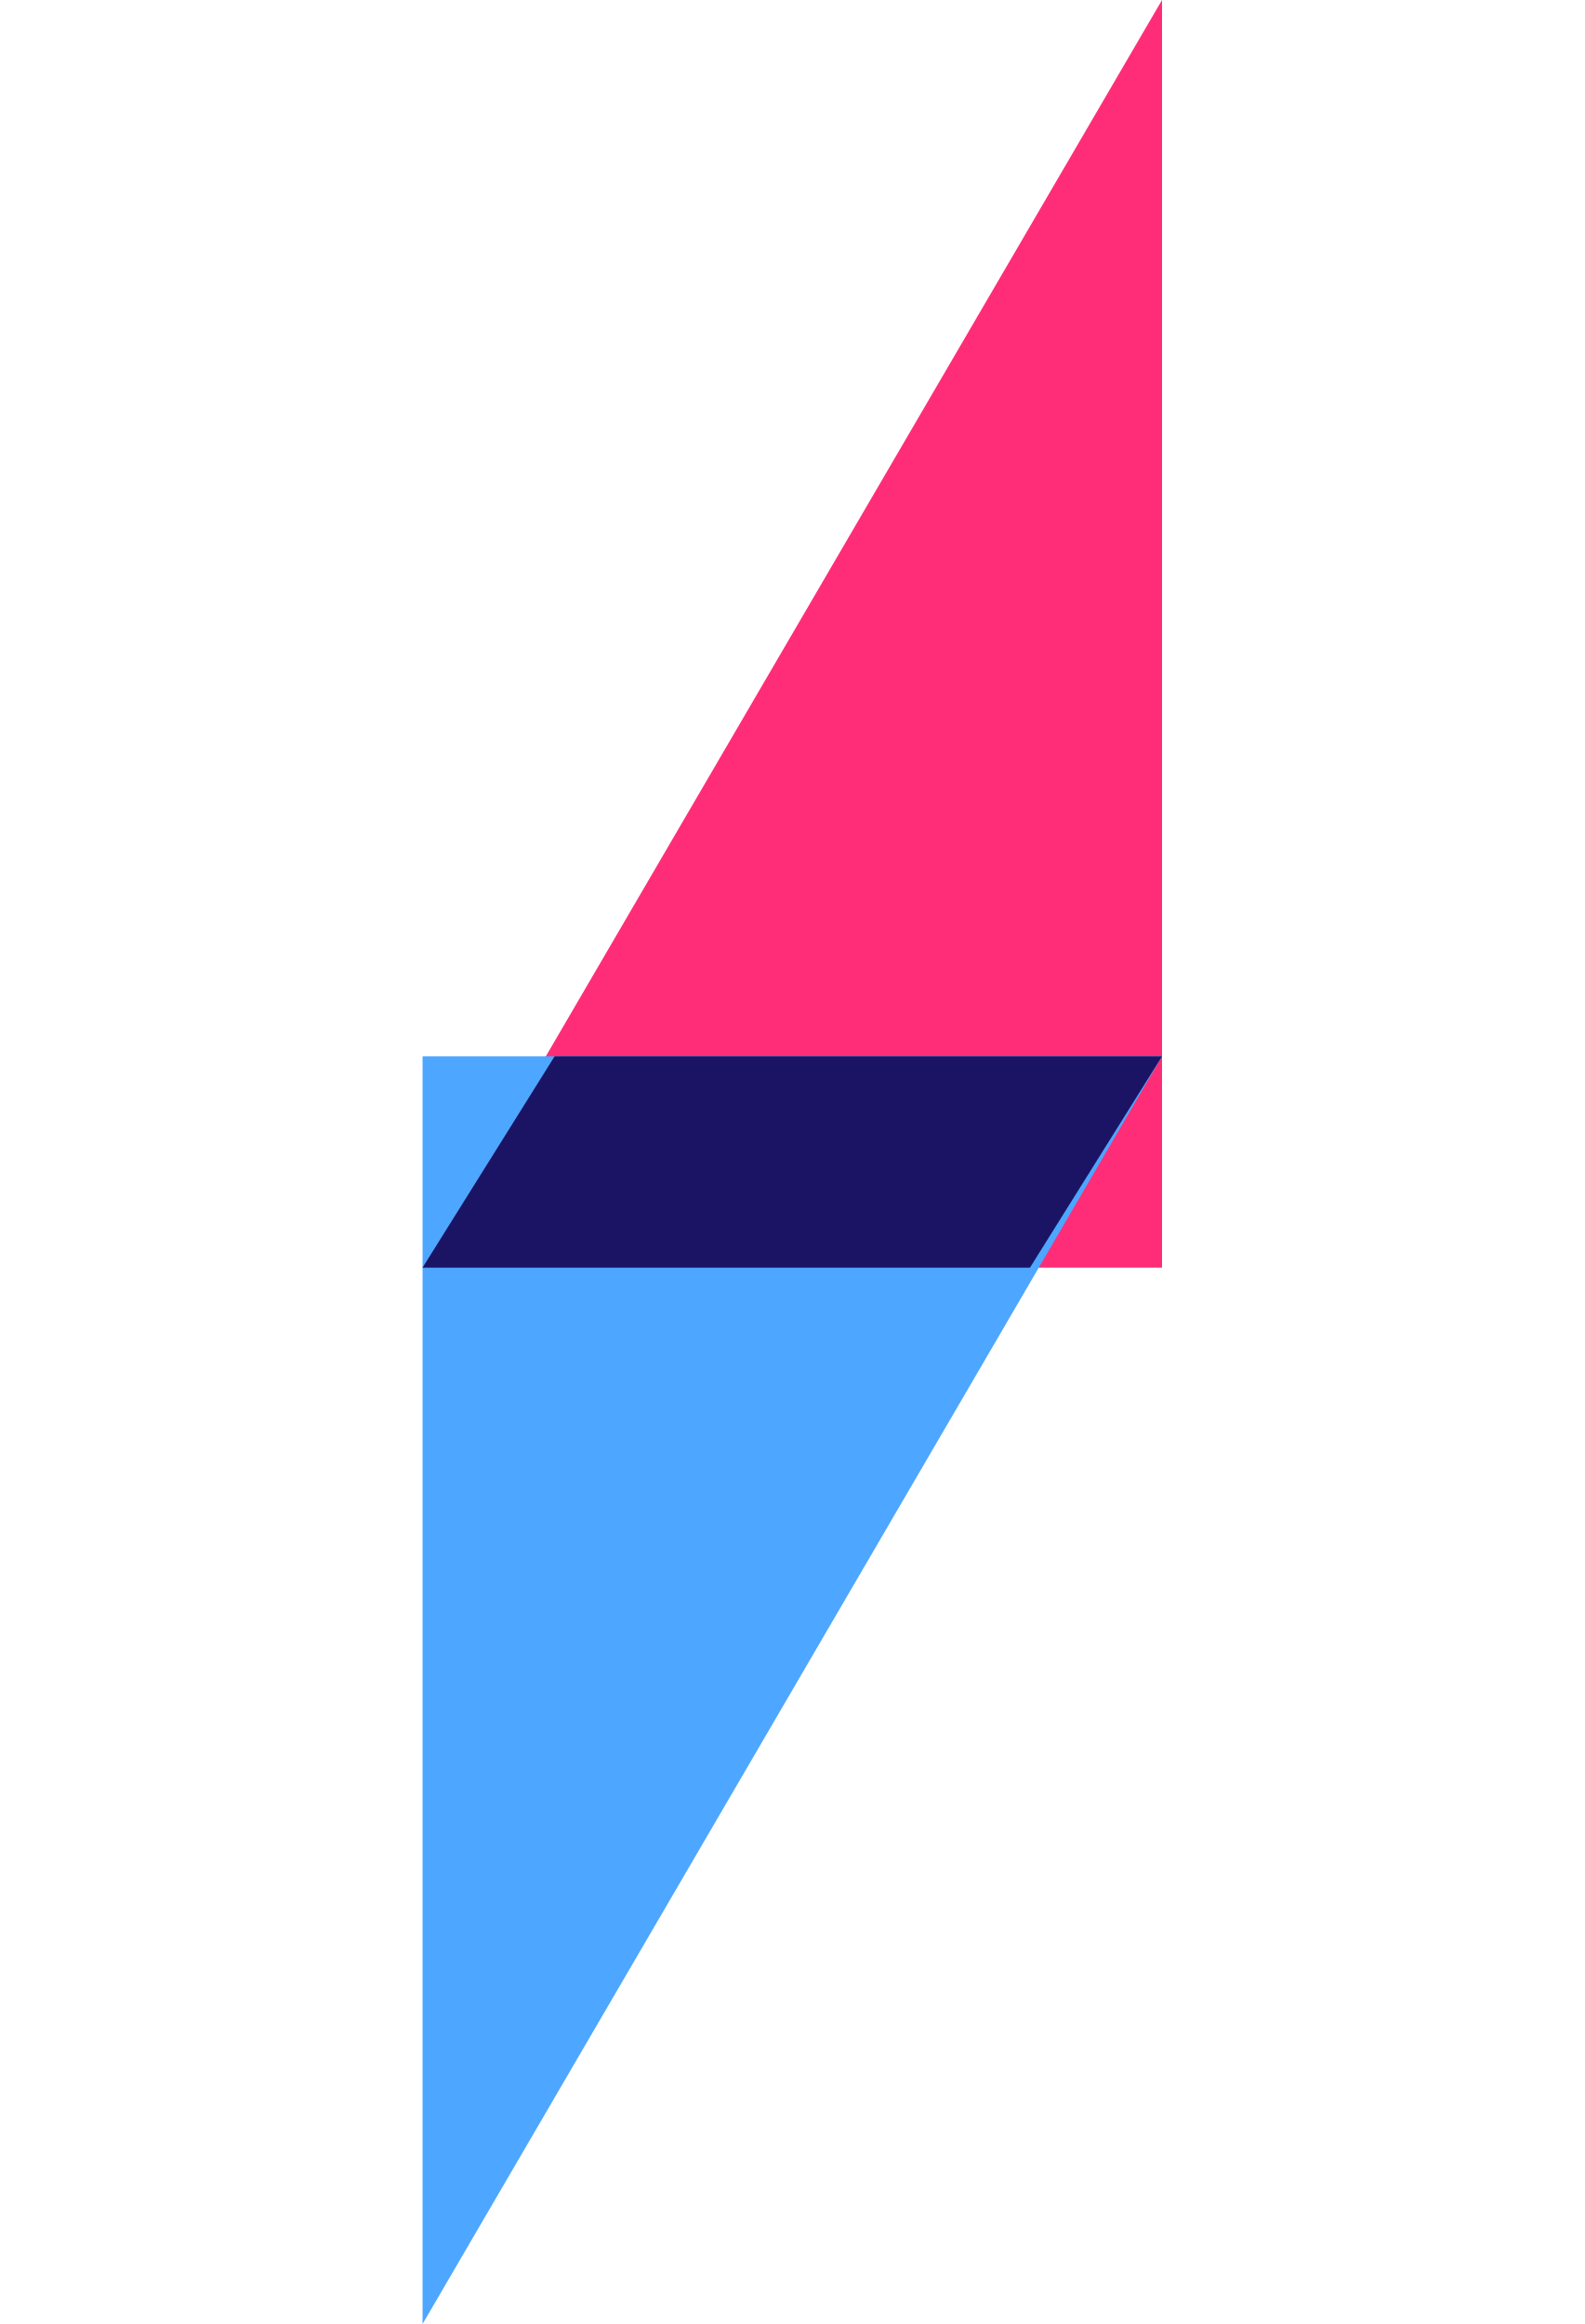
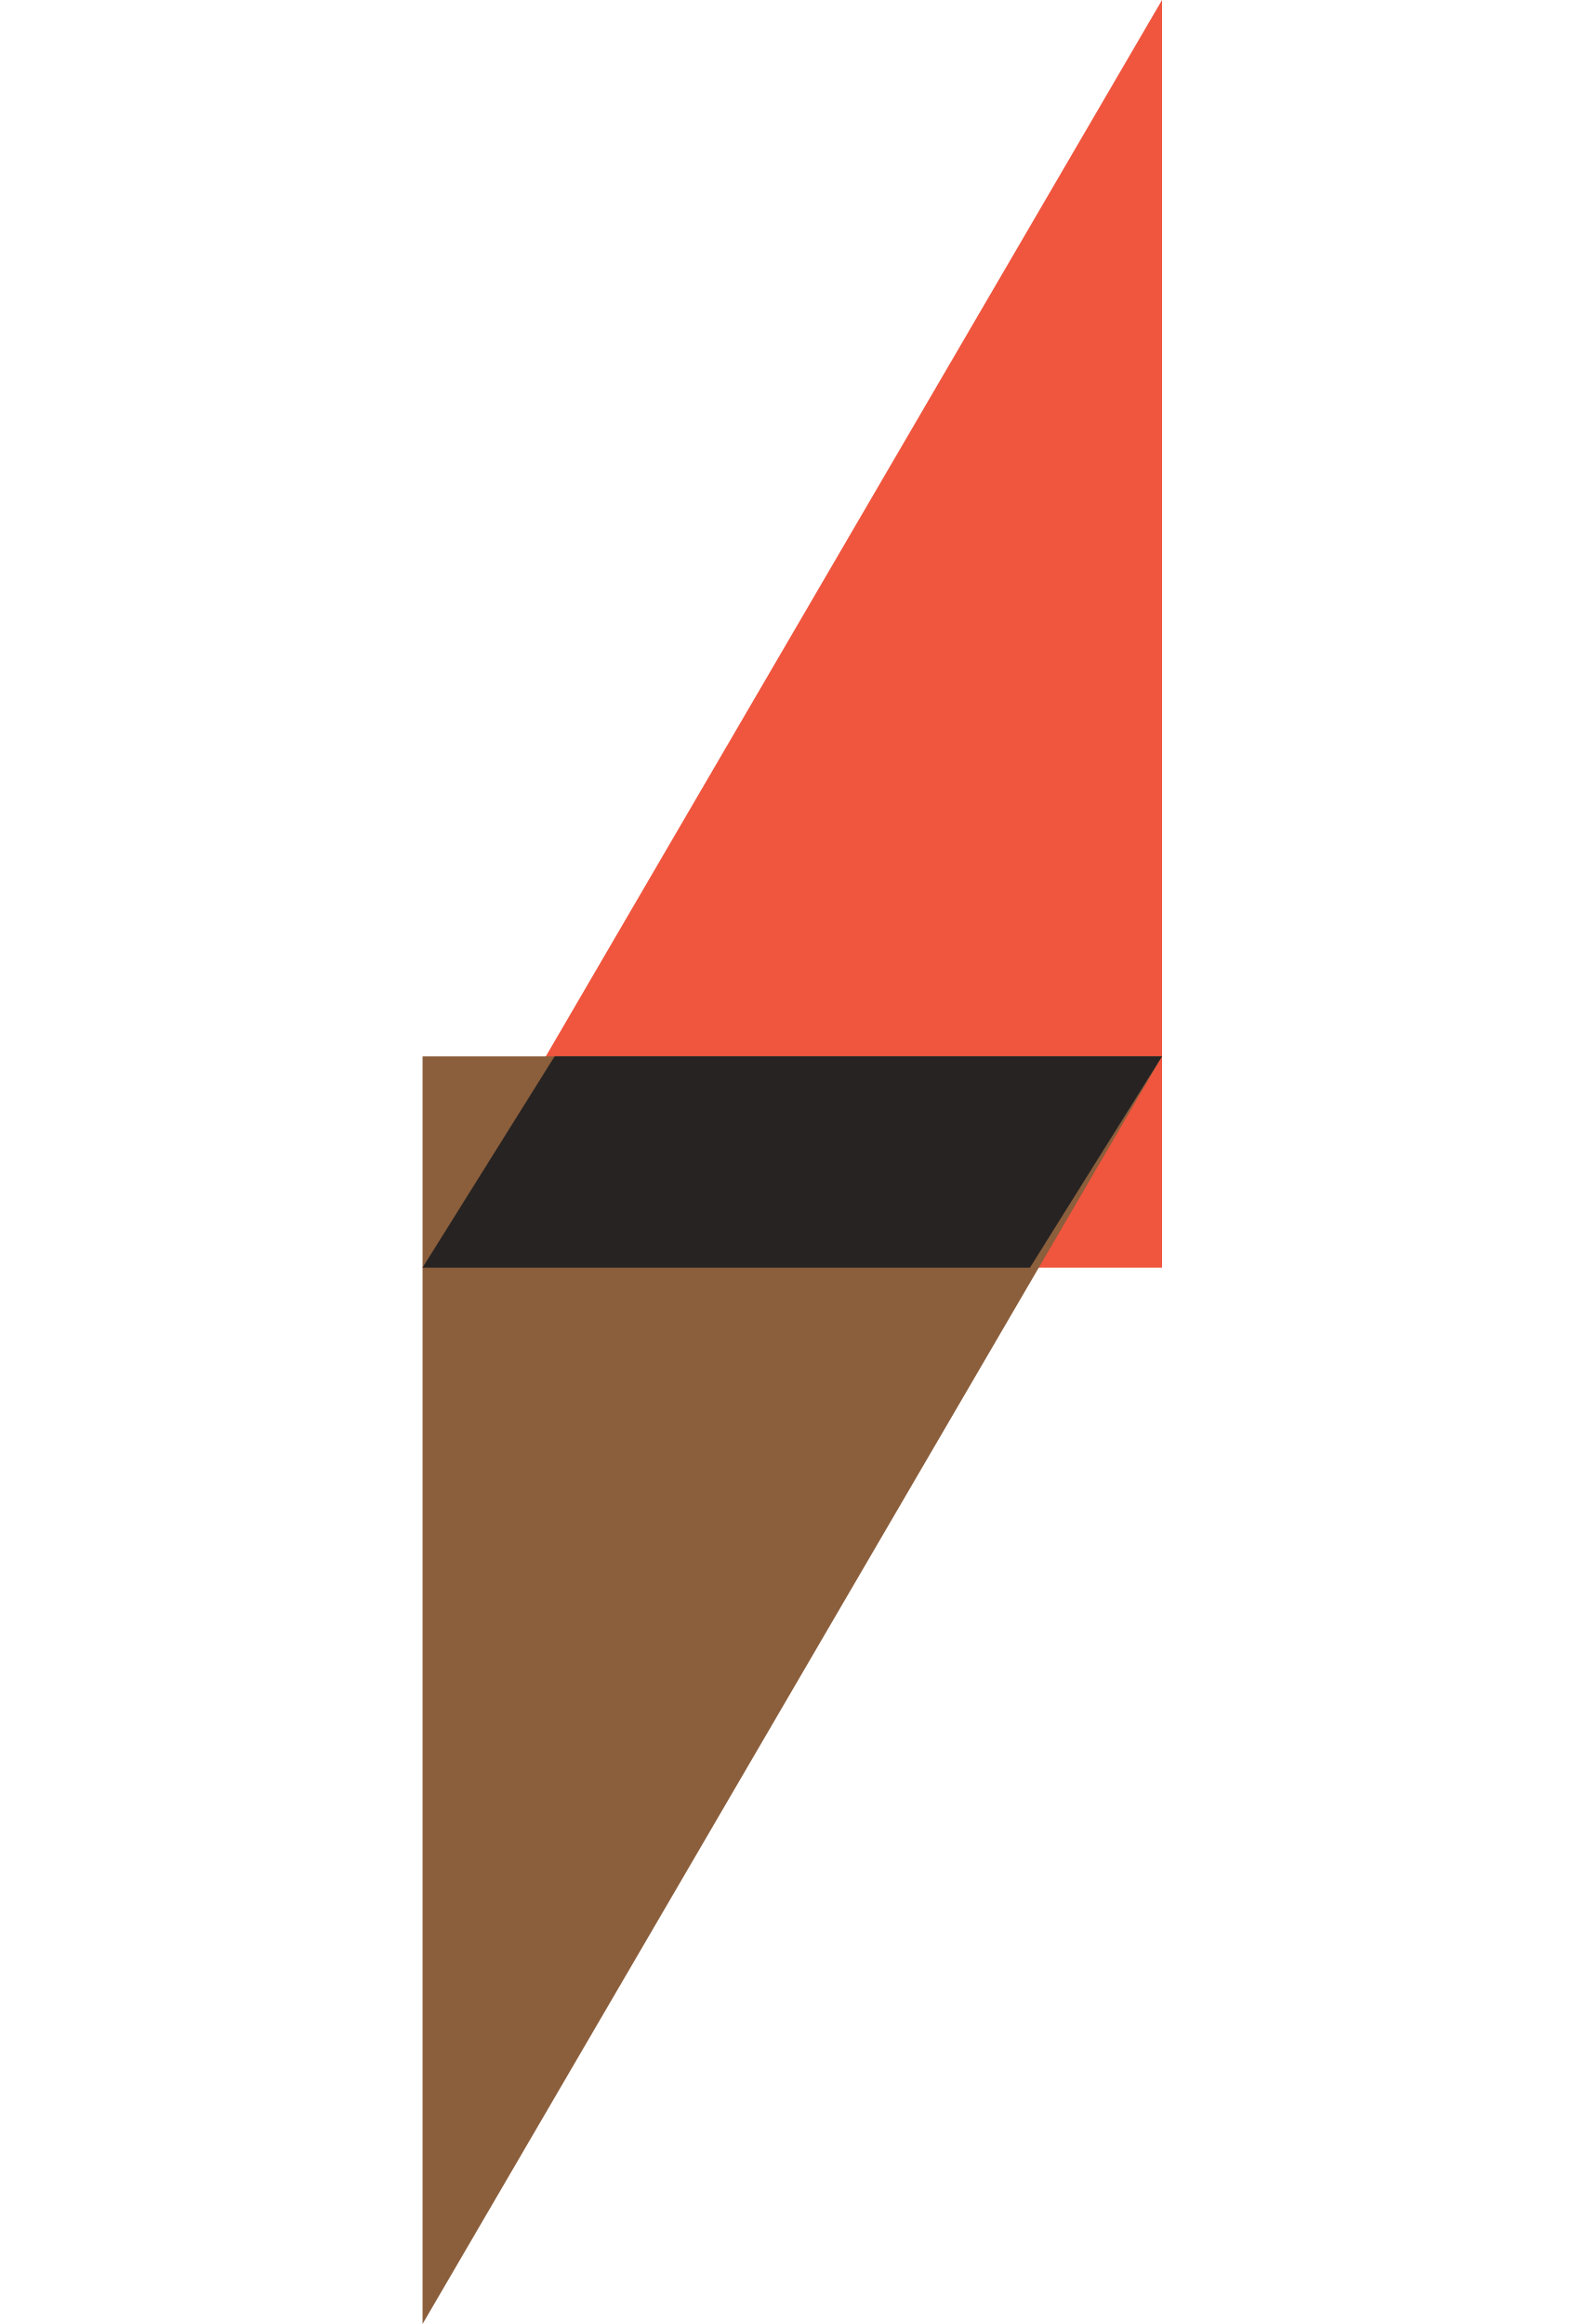
<svg xmlns="http://www.w3.org/2000/svg" viewBox="0 0 60 88" fill="none">
-   <path d="M44 0L16 48h28z" fill="#FF2D78" />
-   <path d="M16 40h28L16 88z" fill="#4DA6FF" />
-   <path d="M21 40h23L39 48H16z" fill="#1B1464" />
+   <path d="M44 0L16 48h28z" fill="#F0553D" />
+   <path d="M16 40h28L16 88z" fill="#8B5E3C" />
+   <path d="M21 40h23L39 48H16z" fill="#262322" />
</svg>
